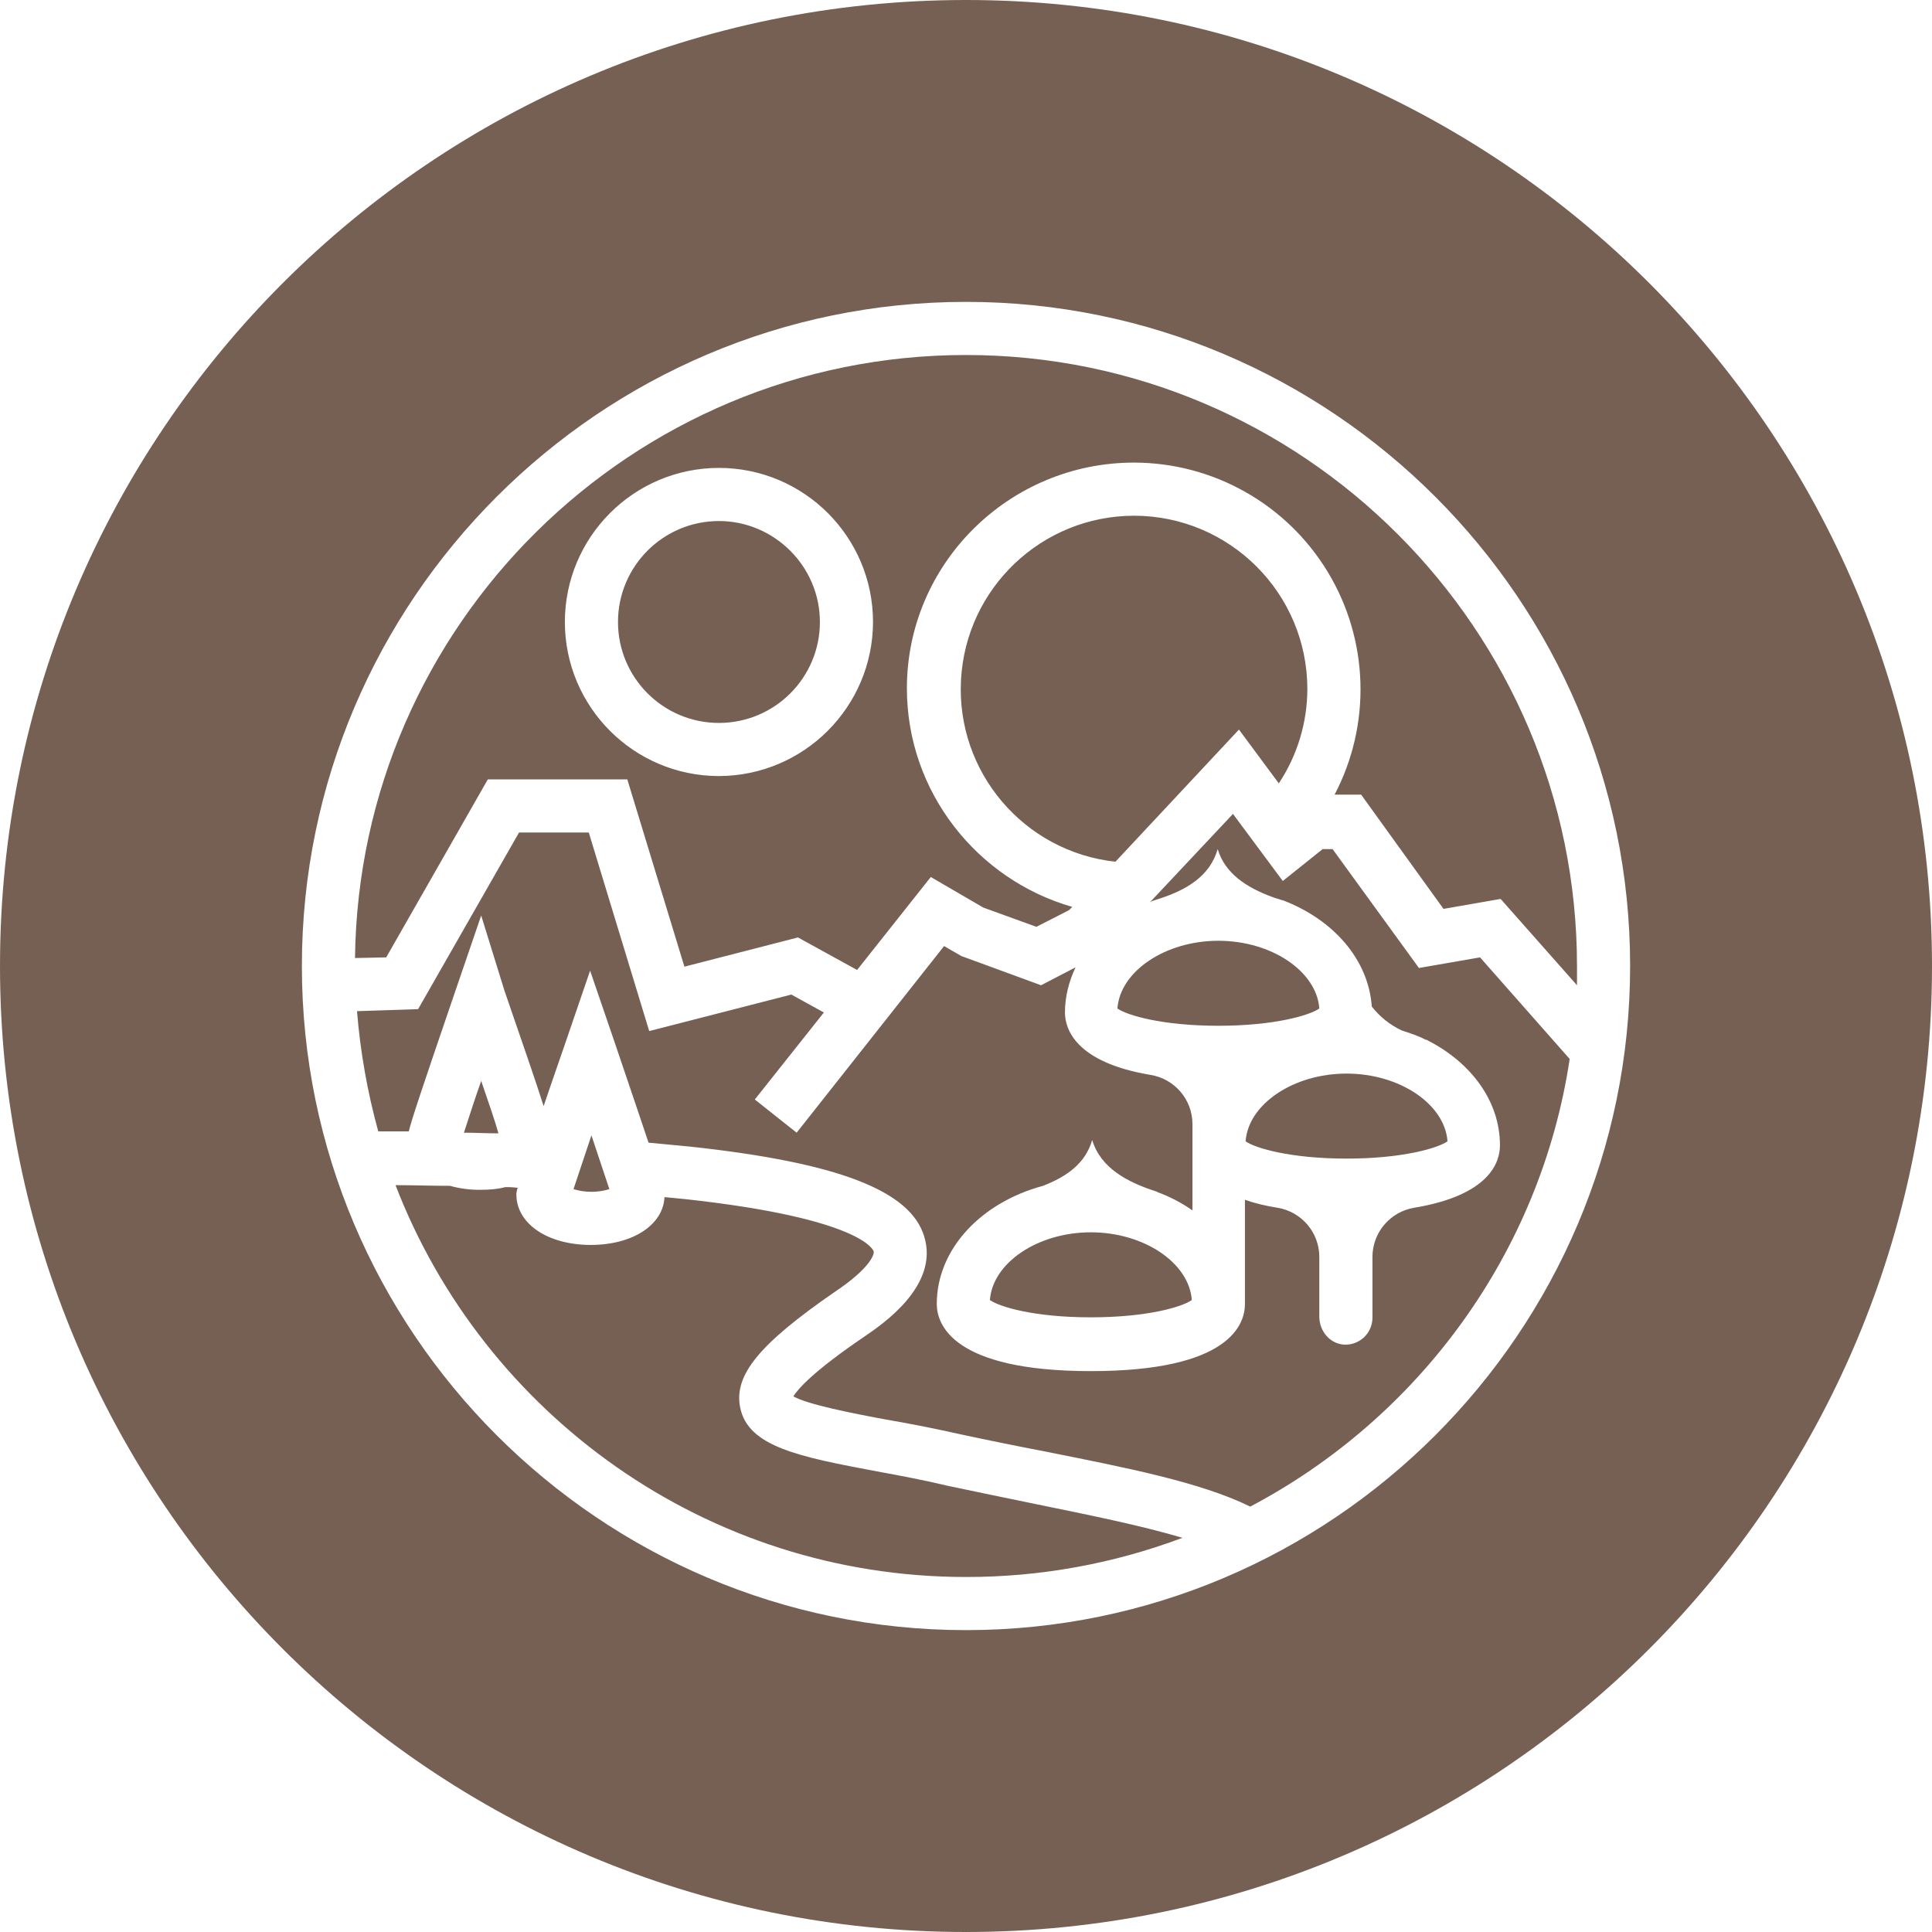
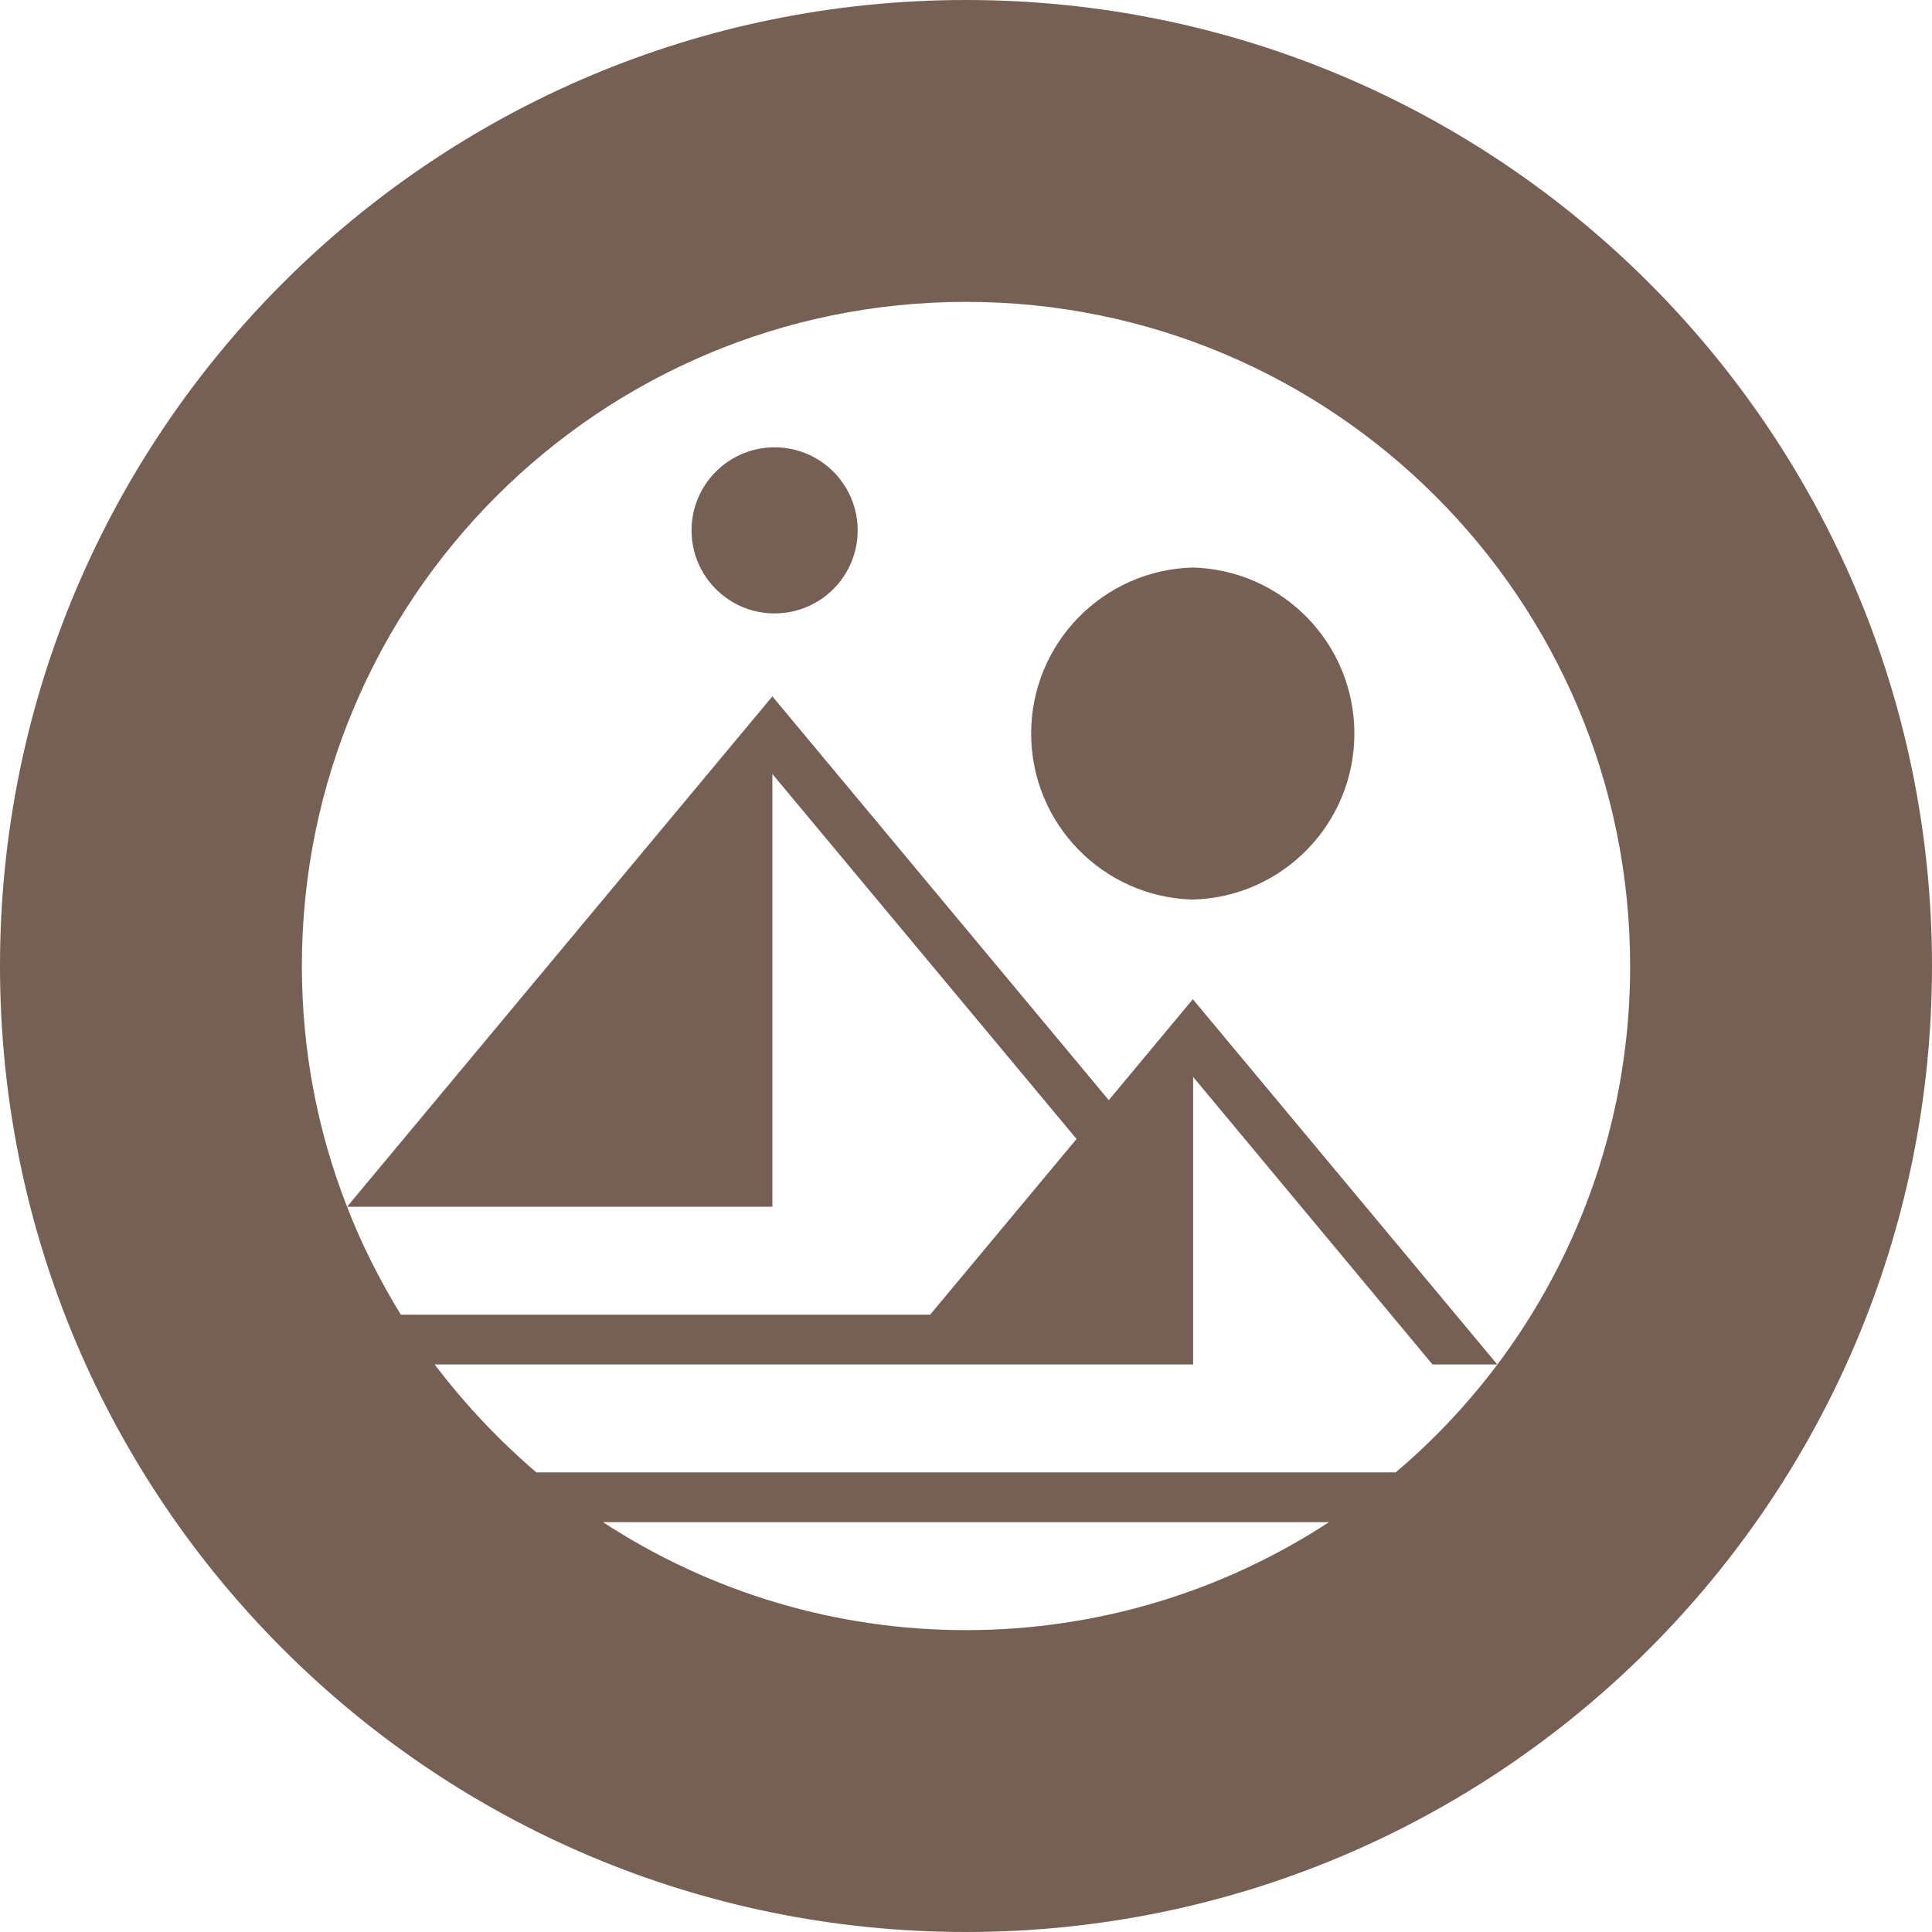
- <svg xmlns="http://www.w3.org/2000/svg" width="32" height="32">
-   <path fill="#766054" d="M16 32C7.163 32 0 24.837 0 16S7.163 0 16 0s16 7.163 16 16-7.163 16-16 16zm0-27C9.939 5 5 9.939 5 16s4.939 11 11 11 11-4.939 11-11S22.061 5 16 5zm8.855 9.889l-.946.165-1.364-1.892h-.44a3.756 3.756 0 00-3.322-5.5c-2.068 0-3.762 1.672-3.762 3.74 0 1.716 1.166 3.168 2.739 3.619l-.055.055-.539.275-.88-.319-.869-.506-1.221 1.54-.979-.539-1.881.484-.946-3.102H8.08l-1.683 2.948-.517.011C5.946 10.346 10.467 5.88 16 5.88c5.577 0 10.12 4.543 10.12 10.12v.319l-1.265-1.43zM16 26.12c-4.301 0-7.986-2.695-9.449-6.49.286 0 .594.011.902.011.165.046.335.068.506.066.143 0 .286-.011.407-.044.07-.002.14.002.209.011-.022.066-.022.088-.022.11 0 .484.517.836 1.232.836.693 0 1.199-.33 1.221-.792l.341.033c2.926.319 3.124.847 3.124.869.011.044-.055.275-.649.671-1.243.858-1.672 1.375-1.562 1.914.132.649.979.814 2.266 1.056.363.066.77.143 1.188.242.462.099.957.198 1.43.297.858.176 1.738.352 2.442.561A10.17 10.17 0 0116 26.12zm4.708-1.166c-.825-.407-2.079-.649-3.399-.913a63.833 63.833 0 01-1.408-.286 23.798 23.798 0 00-1.221-.242c-.594-.11-1.309-.253-1.54-.385.077-.121.319-.407 1.177-.99.308-.209 1.243-.847.99-1.661-.231-.759-1.43-1.221-3.872-1.485-.22-.022-.451-.044-.693-.066-.121-.363-.297-.88-.55-1.628l-.418-1.221-.418 1.221c-.143.407-.253.737-.352 1.023-.11-.352-.308-.924-.649-1.914l-.385-1.243-.418 1.221c-.572 1.672-.737 2.167-.781 2.354h-.506a10.769 10.769 0 01-.352-1.991l1.012-.033 1.672-2.926h1.155l1.001 3.289 2.354-.605.539.297-1.144 1.441.693.55 2.442-3.091.286.165 1.32.484.572-.297c-.11.231-.176.484-.176.748s.165.825 1.419 1.034c.399.065.692.41.693.814v1.43a2.526 2.526 0 00-.594-.308h.011c-.484-.154-.935-.385-1.078-.858-.11.385-.418.605-.814.759-1.023.275-1.76 1.045-1.76 1.958 0 .33.253 1.111 2.552 1.111 2.31 0 2.552-.781 2.552-1.111v-1.727c.154.055.33.099.539.132.399.065.692.41.693.814v.99c0 .231.165.44.396.462a.446.446 0 00.484-.44v-1.012a.827.827 0 01.693-.814c1.254-.209 1.419-.759 1.419-1.034 0-.737-.484-1.375-1.199-1.738h.011c-.011 0-.022-.011-.044-.011-.121-.066-.264-.11-.396-.154a1.362 1.362 0 01-.495-.396c-.055-.781-.638-1.441-1.474-1.76h-.011c-.055-.022-.11-.033-.165-.055-.418-.154-.781-.385-.902-.792-.132.451-.517.682-1.012.836-.033.011-.077.022-.11.044l1.375-1.463.825 1.111.66-.528h.165l1.43 1.969 1.012-.176 1.485 1.683c-.484 3.212-2.497 5.94-5.291 7.414zm-.968-3.421c-.154.11-.726.286-1.672.286s-1.518-.176-1.672-.286c.044-.616.792-1.122 1.672-1.122.88 0 1.628.506 1.672 1.122zm2.563-3.751c.88 0 1.628.506 1.672 1.122-.154.11-.737.286-1.672.286-.935 0-1.518-.176-1.672-.286.044-.616.792-1.122 1.672-1.122zm-.451-1.078c-.154.11-.737.286-1.672.286-.935 0-1.518-.176-1.672-.286.044-.616.792-1.122 1.672-1.122.88 0 1.628.506 1.672 1.122zm-.671-3.729l-.66-.891-2.046 2.189a2.874 2.874 0 01.308-5.731 2.873 2.873 0 012.871 2.871 2.84 2.84 0 01-.473 1.562zM9.499 19.696l.297-.891.297.891c-.194.059-.4.059-.594 0zm-1.815-.935c.066-.198.165-.517.286-.858.121.352.231.671.286.869-.198 0-.385-.011-.572-.011zm4.224-5.907a2.56 2.56 0 002.552-2.552 2.554 2.554 0 00-2.552-2.552 2.554 2.554 0 00-2.552 2.552 2.554 2.554 0 002.552 2.552zm0-4.224c.913 0 1.672.748 1.672 1.672a1.672 1.672 0 11-1.672-1.672z" />
+ <svg xmlns="http://www.w3.org/2000/svg" width="32" height="32" viewBox="0 0 32 32">
+   <path d="M16 0c8.837 0 16 7.163 16 16s-7.163 16-16 16S0 24.837 0 16 7.163 0 16 0zm6.012 25.212H9.988A10.97 10.97 0 0016 27c2.216 0 4.285-.66 6.012-1.788zM16 5C9.922 5 5 9.922 5 16c0 1.408.264 2.75.748 3.988l7.045-8.454 5.572 6.688 1.392-1.672L24.8 22.6h-1.073l-3.965-4.763V22.6H7.2a11.511 11.511 0 001.683 1.787h14.234A10.976 10.976 0 0027 16c0-6.078-4.922-11-11-11zm-3.207 7.821v7.167H5.748c.242.627.545 1.22.891 1.787h8.767l2.425-2.91-5.037-6.044zM19.756 9.4a2.751 2.751 0 010 5.5 2.751 2.751 0 010-5.5zm-6.963-1.991a1.376 1.376 0 110 2.751 1.376 1.376 0 010-2.751z" fill="#766054" fill-rule="evenodd" />
</svg>
